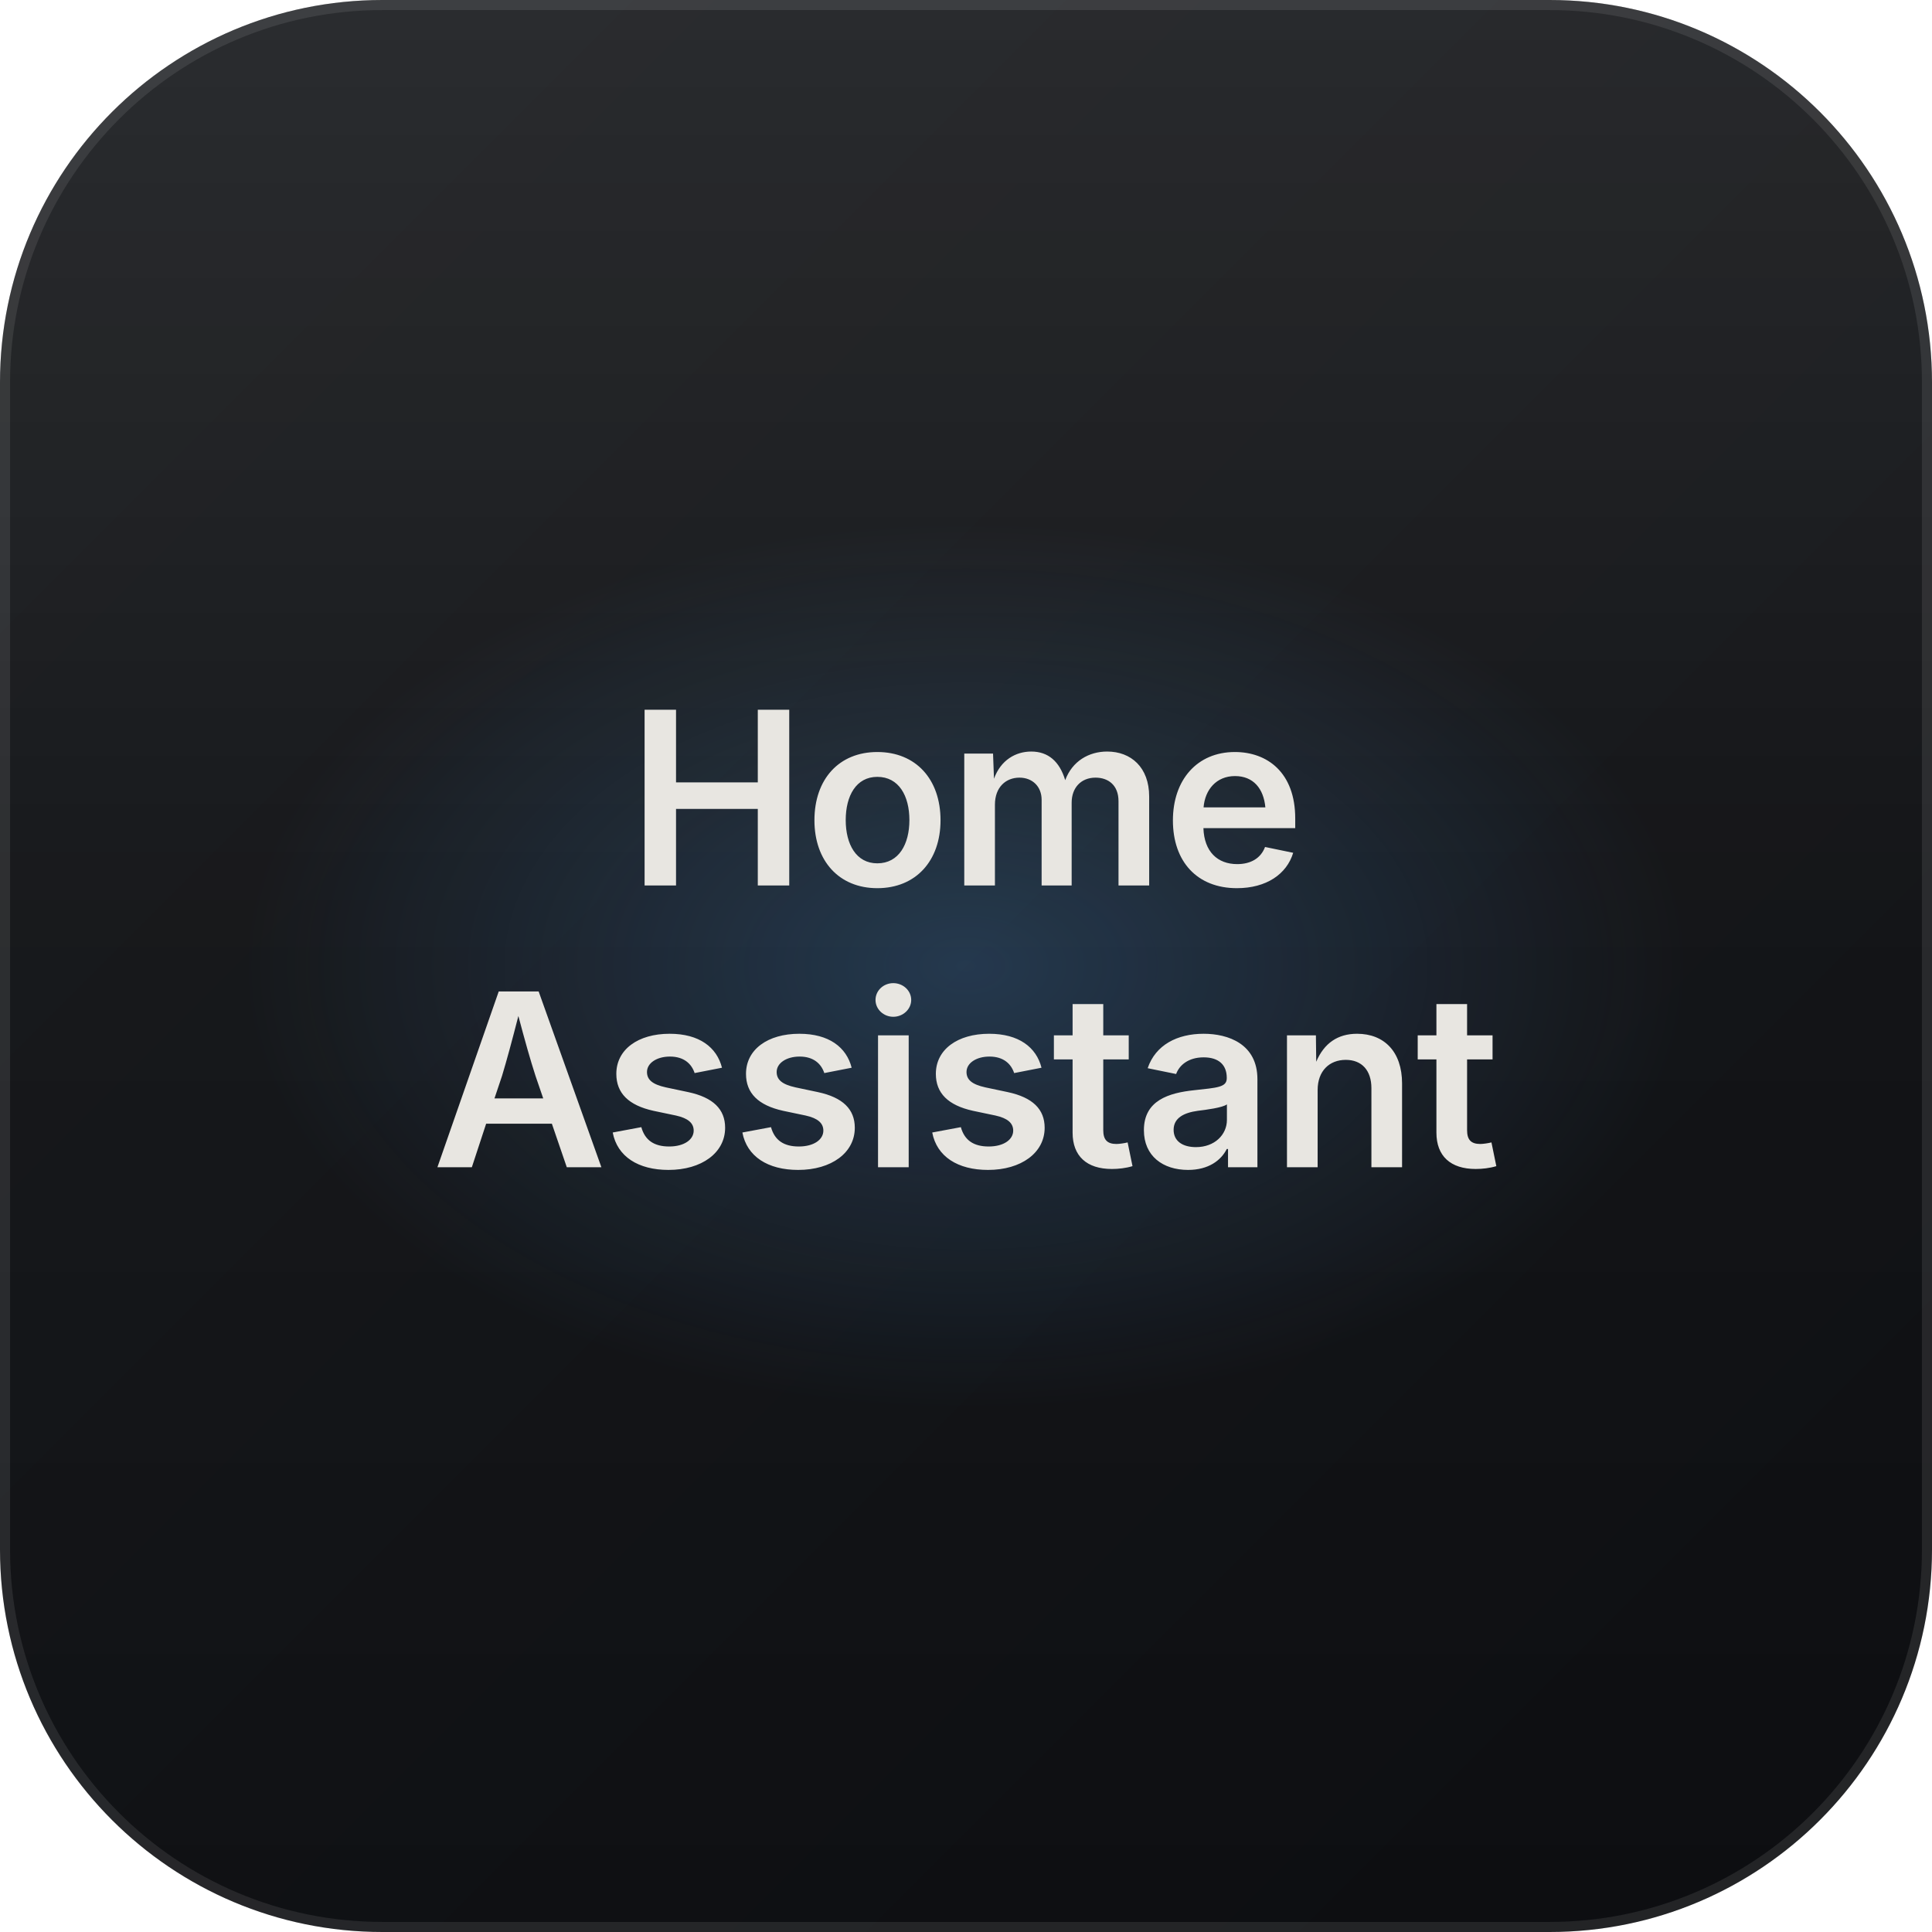
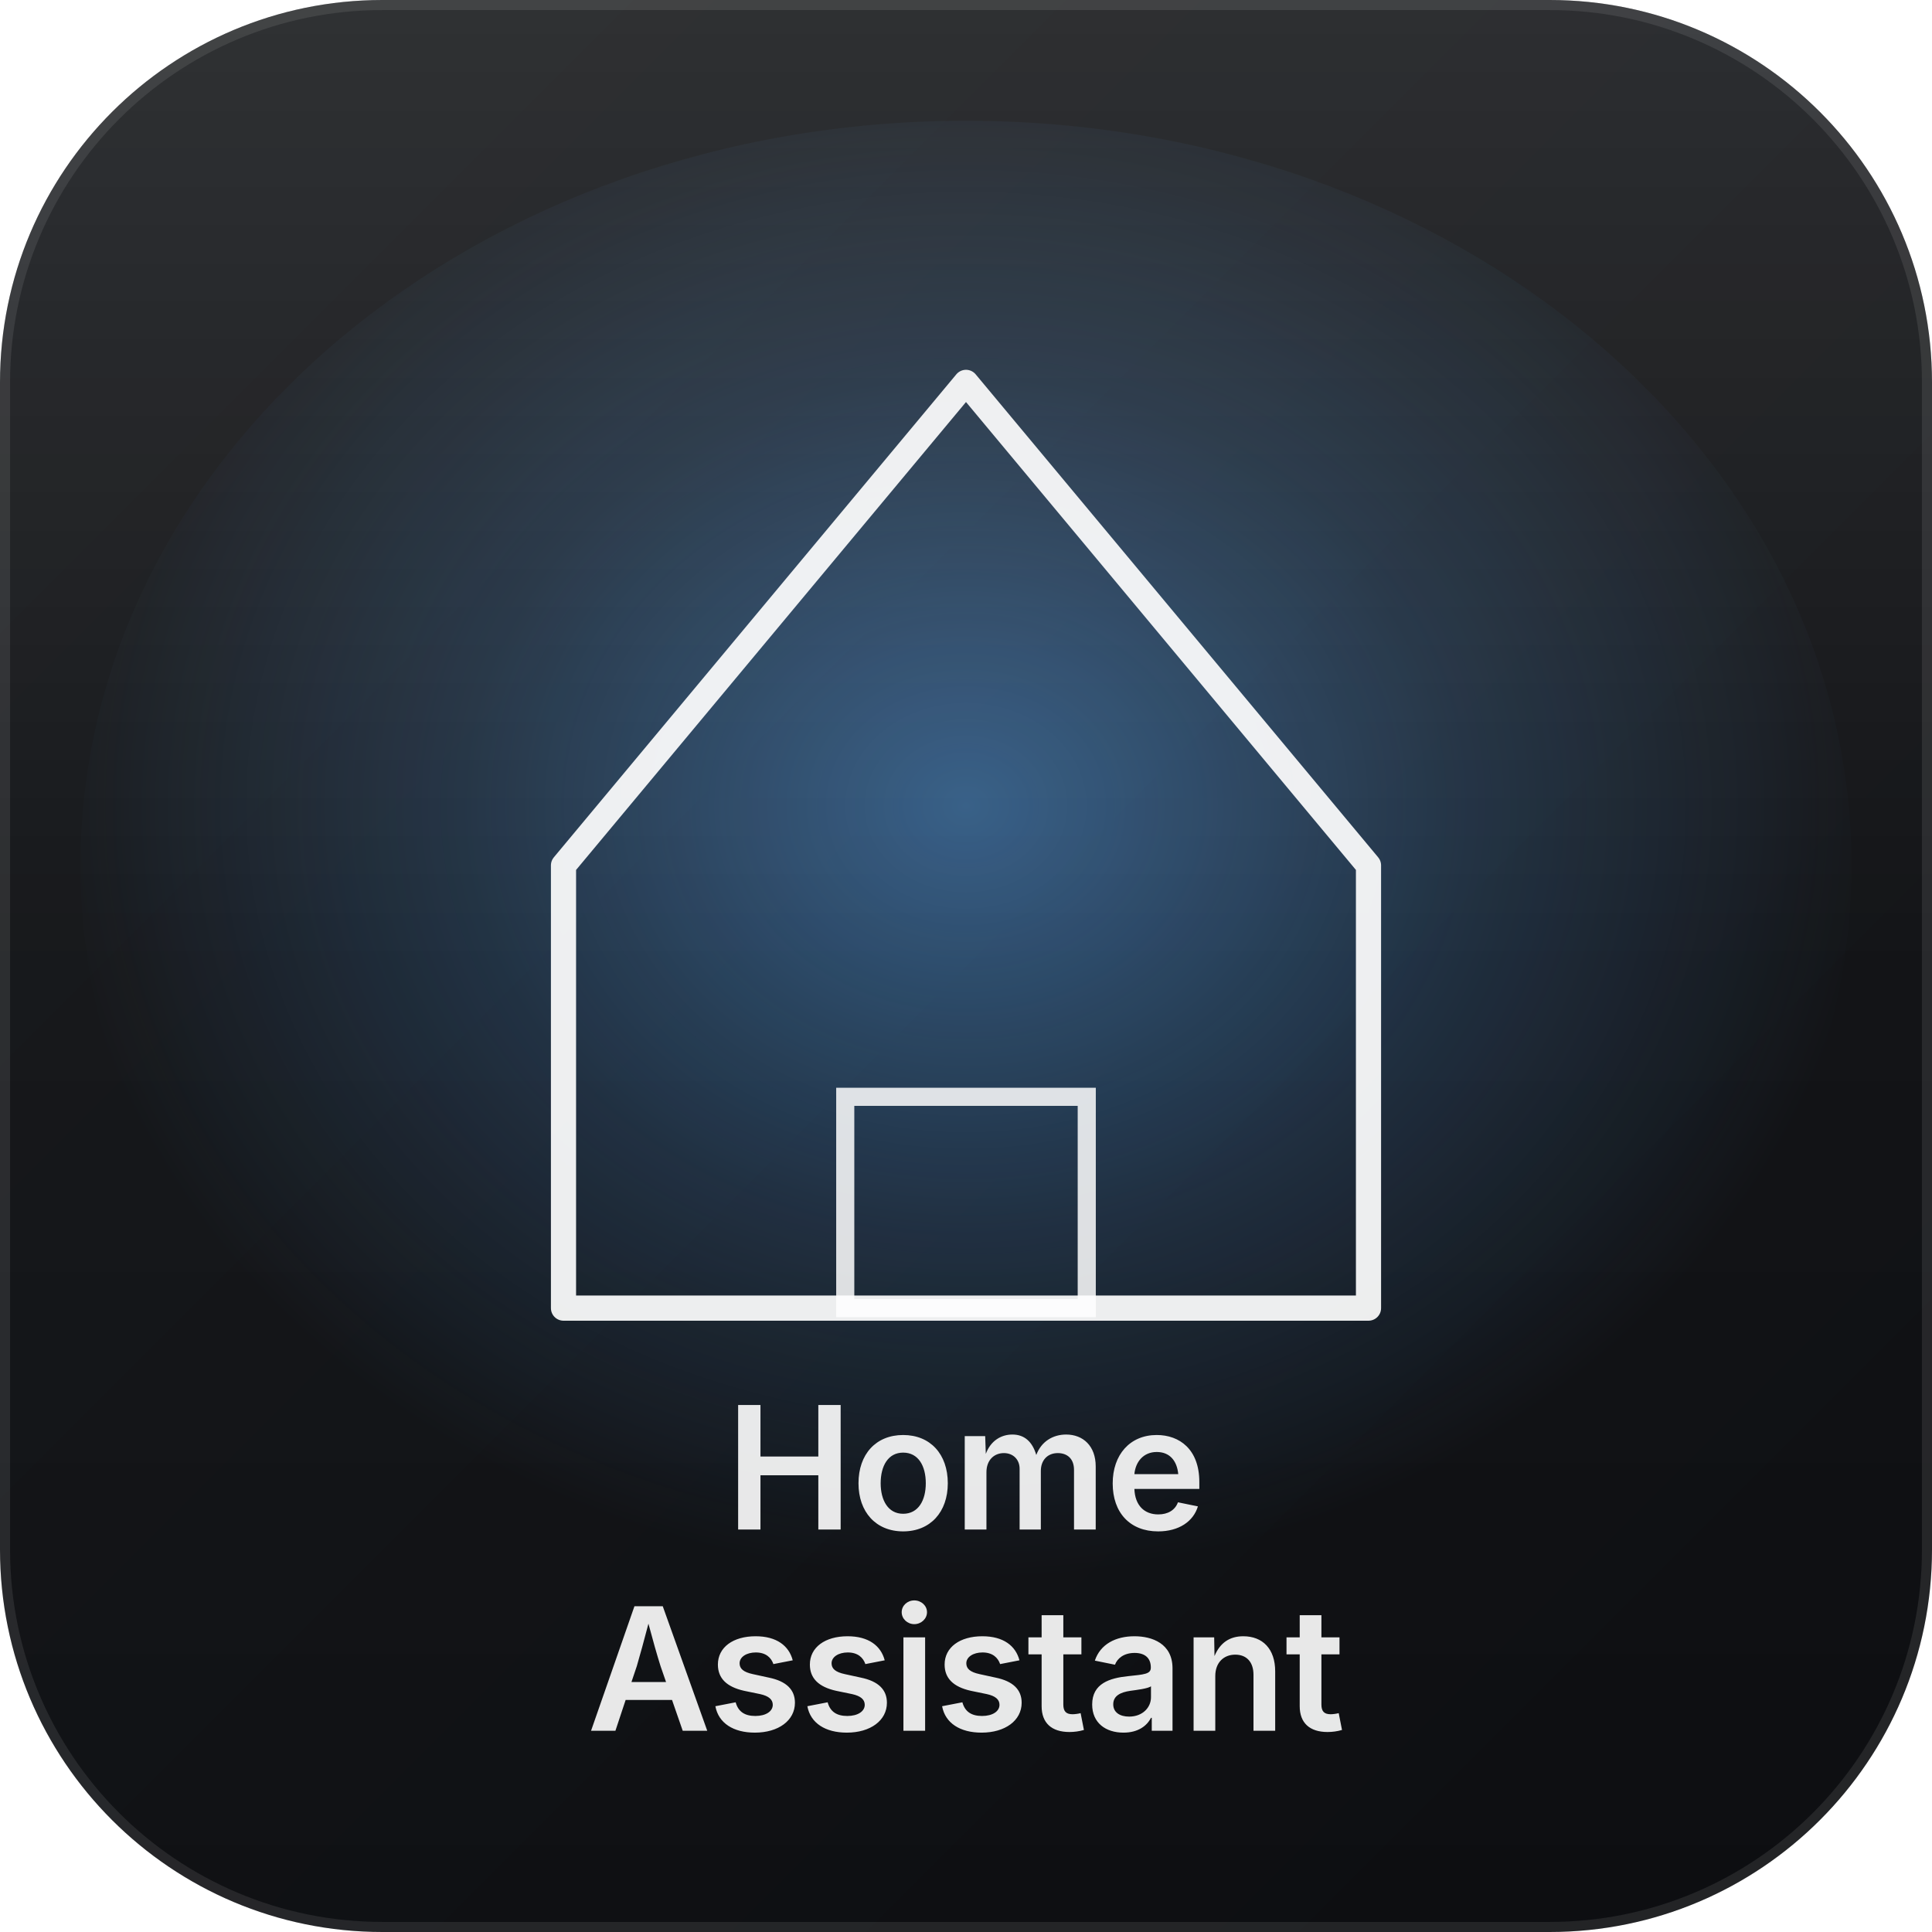
<svg xmlns="http://www.w3.org/2000/svg" width="512" height="512" viewBox="0 0 192 192">
  <defs>
    <linearGradient id="bg" x1="0%" y1="0%" x2="100%" y2="100%">
      <stop offset="0%" stop-color="#141619" />
      <stop offset="100%" stop-color="#0c0d10" />
    </linearGradient>
    <linearGradient id="sheen" x1="0%" y1="0%" x2="0%" y2="100%">
-       <stop offset="0%" stop-color="rgba(255,255,255,0.10)" />
+       <stop offset="0%" stop-color="rgba(255,255,255,0.12)" />
      <stop offset="50%" stop-color="rgba(255,255,255,0.02)" />
      <stop offset="100%" stop-color="rgba(255,255,255,0)" />
    </linearGradient>
-     <radialGradient id="glow" cx="50%" cy="50%" r="50%">
-       <stop offset="0%" stop-color="rgba(74,143,212,0.28)" />
+     <radialGradient id="glow" cx="50%" cy="46%" r="52%">
+       <stop offset="0%" stop-color="rgba(74,143,212,0.58)" />
+       <stop offset="55%" stop-color="rgba(74,143,212,0.22)" />
      <stop offset="100%" stop-color="rgba(74,143,212,0)" />
    </radialGradient>
  </defs>
  <rect width="192" height="192" rx="38" fill="url(#bg)" />
-   <ellipse cx="96" cy="96" rx="72" ry="44" fill="url(#glow)" />
+   <ellipse cx="96" cy="86" rx="88" ry="74" fill="url(#glow)" />
  <rect width="192" height="192" rx="38" fill="url(#sheen)" />
+   <path d="M56,86 L96,38 L136,86 L136,130 L56,130 Z" fill="none" stroke="rgba(255,255,255,0.92)" stroke-width="2.5" stroke-linejoin="round" />
+   <rect x="84" y="109" width="24" height="21" fill="none" stroke="rgba(255,255,255,0.85)" stroke-width="1.8" />
+   <text x="96" y="152" font-family="system-ui,-apple-system,sans-serif" font-size="17" font-weight="600" fill="rgba(255,255,255,0.90)" text-anchor="middle" letter-spacing="-0.2">Home</text>
+   <text x="96" y="172" font-family="system-ui,-apple-system,sans-serif" font-size="17" font-weight="600" fill="rgba(255,255,255,0.90)" text-anchor="middle" letter-spacing="-0.2">Assistant</text>
  <rect x="0.5" y="0.5" width="191" height="191" rx="37.5" fill="none" stroke="rgba(255,255,255,0.09)" stroke-width="1" />
-   <text x="96" y="88" font-family="system-ui,-apple-system,sans-serif" font-size="24" font-weight="600" fill="#e8e6e1" text-anchor="middle" letter-spacing="-0.3">Home</text>
-   <text x="96" y="116" font-family="system-ui,-apple-system,sans-serif" font-size="24" font-weight="600" fill="#e8e6e1" text-anchor="middle" letter-spacing="-0.3">Assistant</text>
</svg>
